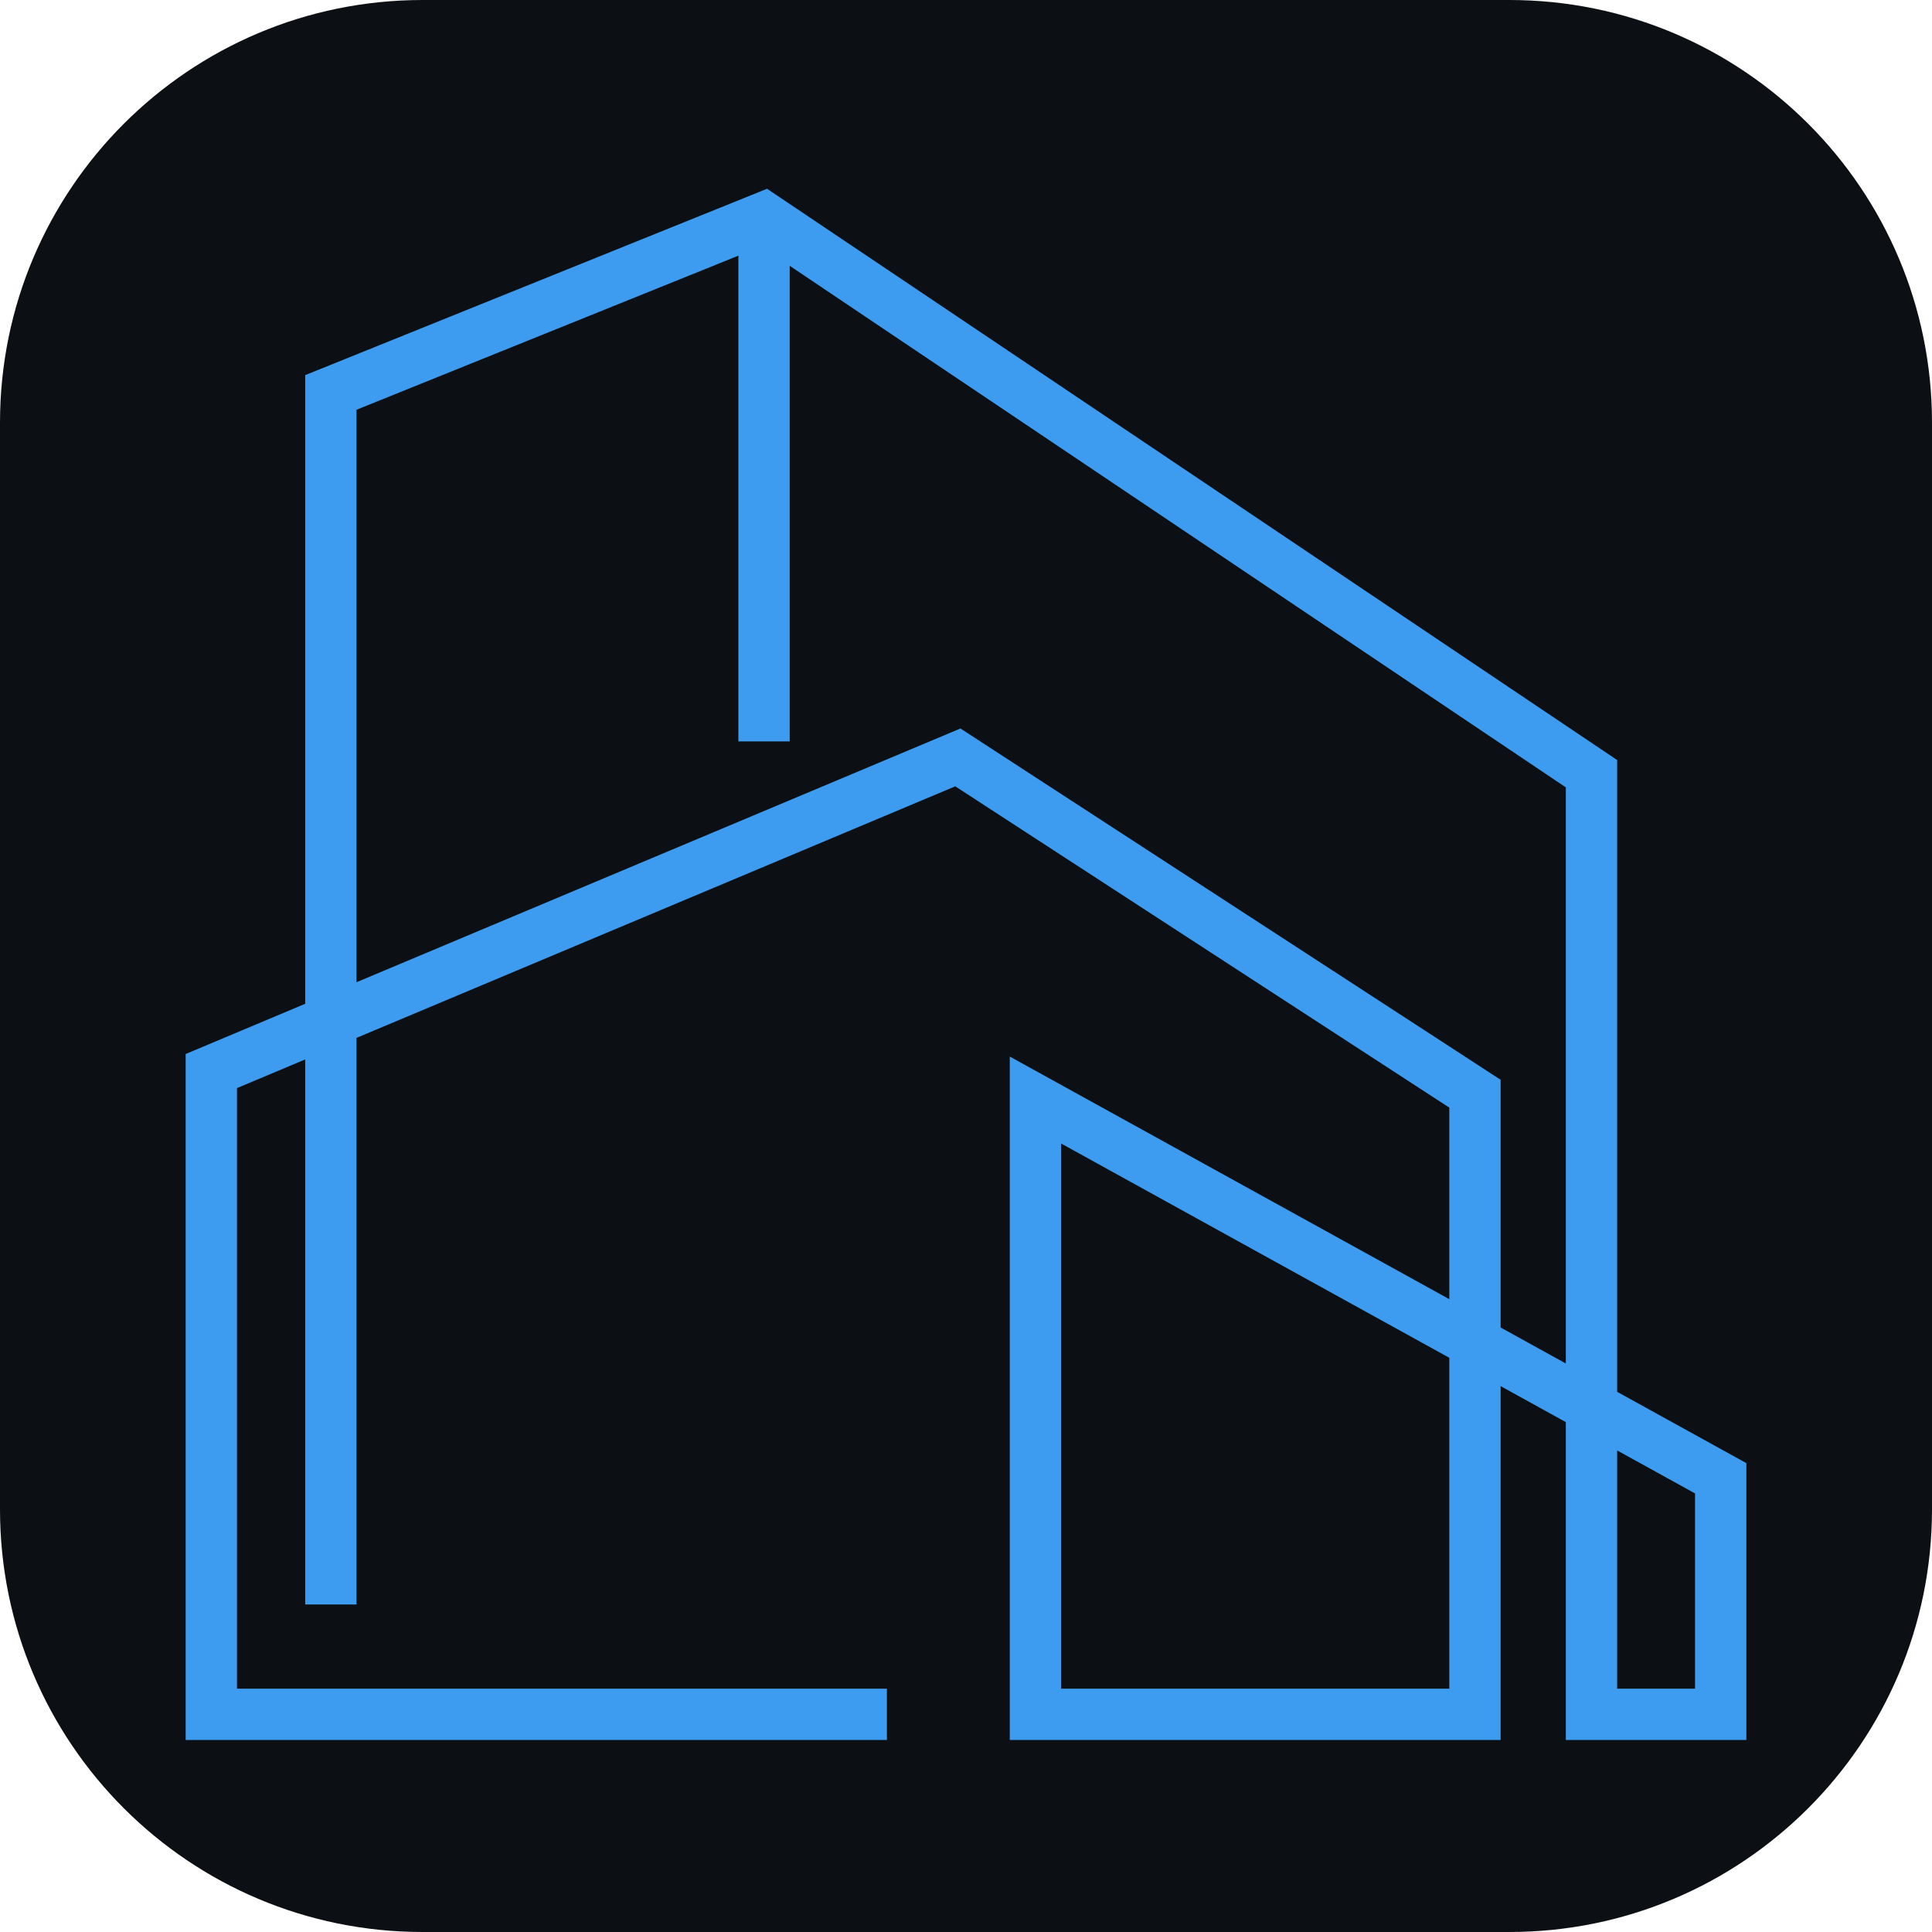
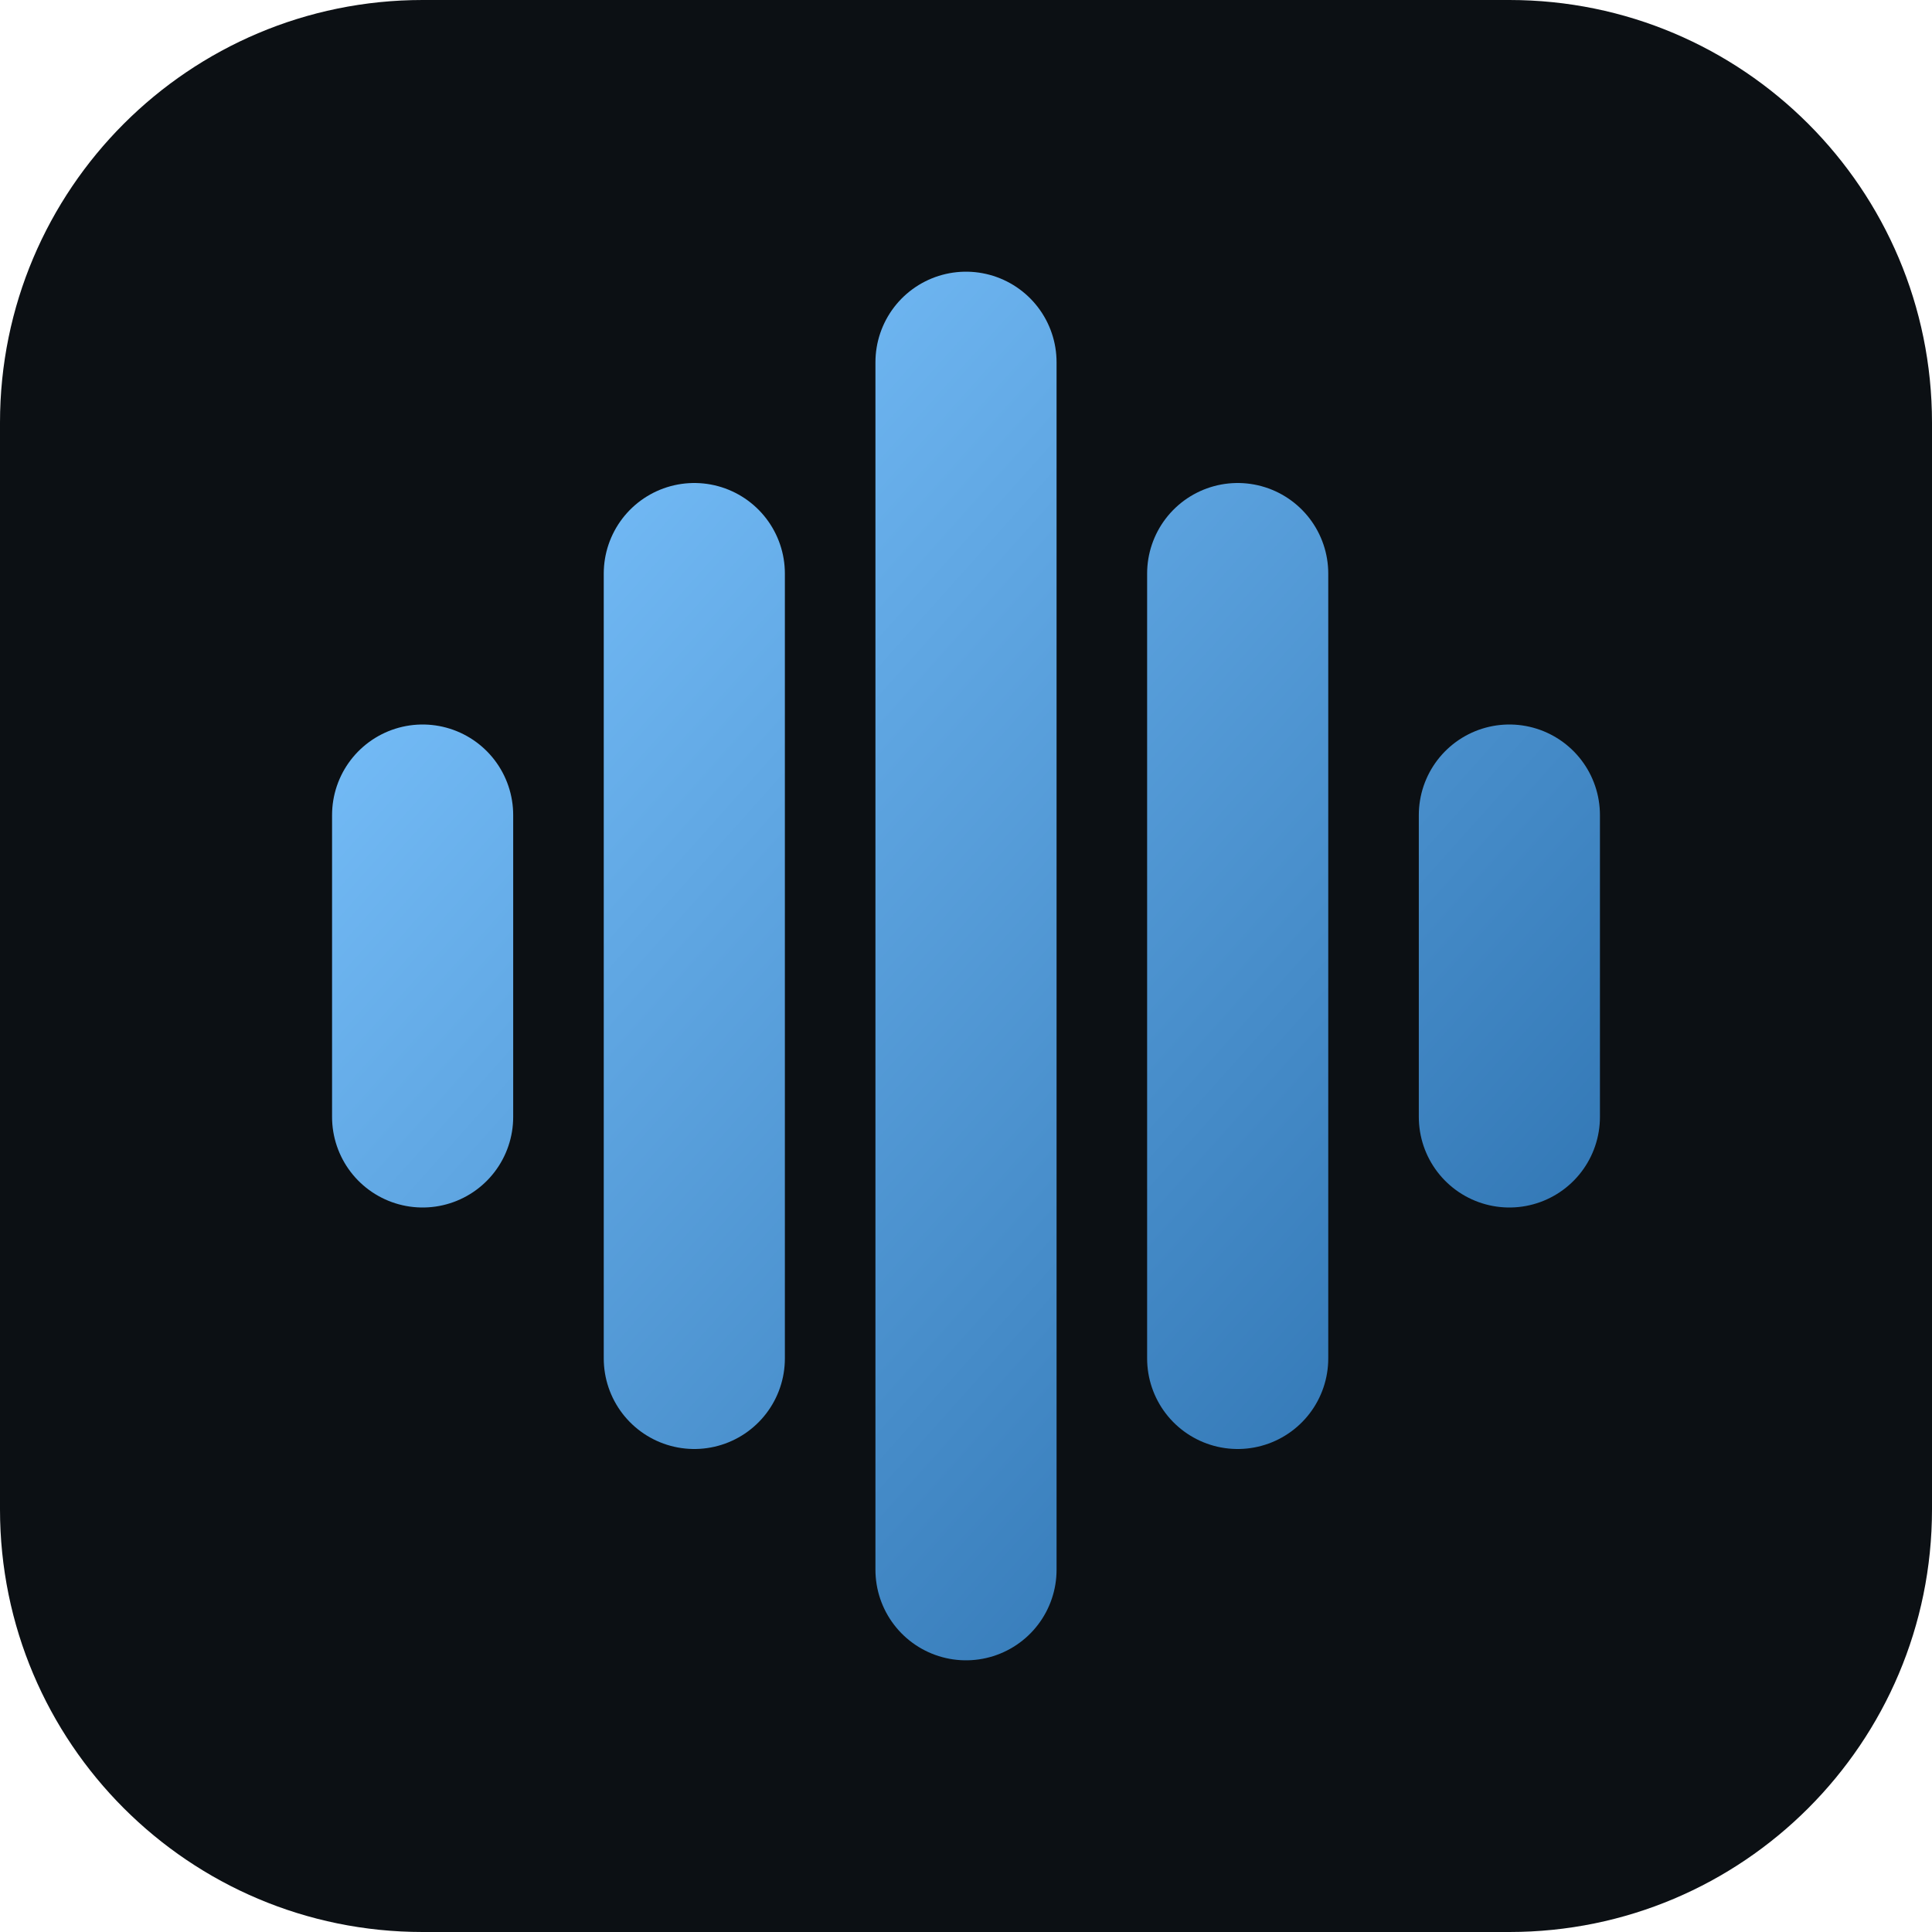
- <svg xmlns="http://www.w3.org/2000/svg" viewBox="0 0 64 64" role="img" aria-label="Line house">
+ <svg xmlns="http://www.w3.org/2000/svg" viewBox="0 0 64 64">
+   <defs>
+     <linearGradient id="g" x1="0" y1="0" x2="1" y2="1">
+       <stop offset="0" stop-color="#7cc4ff" />
+       <stop offset="1" stop-color="#2a6fad" />
+     </linearGradient>
+   </defs>
  <rect width="64" height="64" rx="14" fill="#0c1014" />
-   <g fill="none" stroke="#3d9cf0" stroke-width="1.7" stroke-linecap="butt" stroke-linejoin="miter" stroke-miterlimit="8">
-     <path d="M25.31 7.21 L25.31 24.56" />
-     <path d="M10.96 53.15 L10.96 13 L25.31 7.21 L52.72 25.63 L52.72 56.79 L57 56.79 L57 48.97 L34.3 36.44 L34.3 56.79 L48.86 56.79 L48.86 36.23 L31.73 25.09 L7 35.48 L7 56.79 L29.38 56.79" />
+   <g stroke="url(#g)" stroke-width="6" stroke-linecap="round">
+     <path d="M14 27v10M23 19v26M32 12v40M41 19v26M50 27v10" />
  </g>
</svg>
